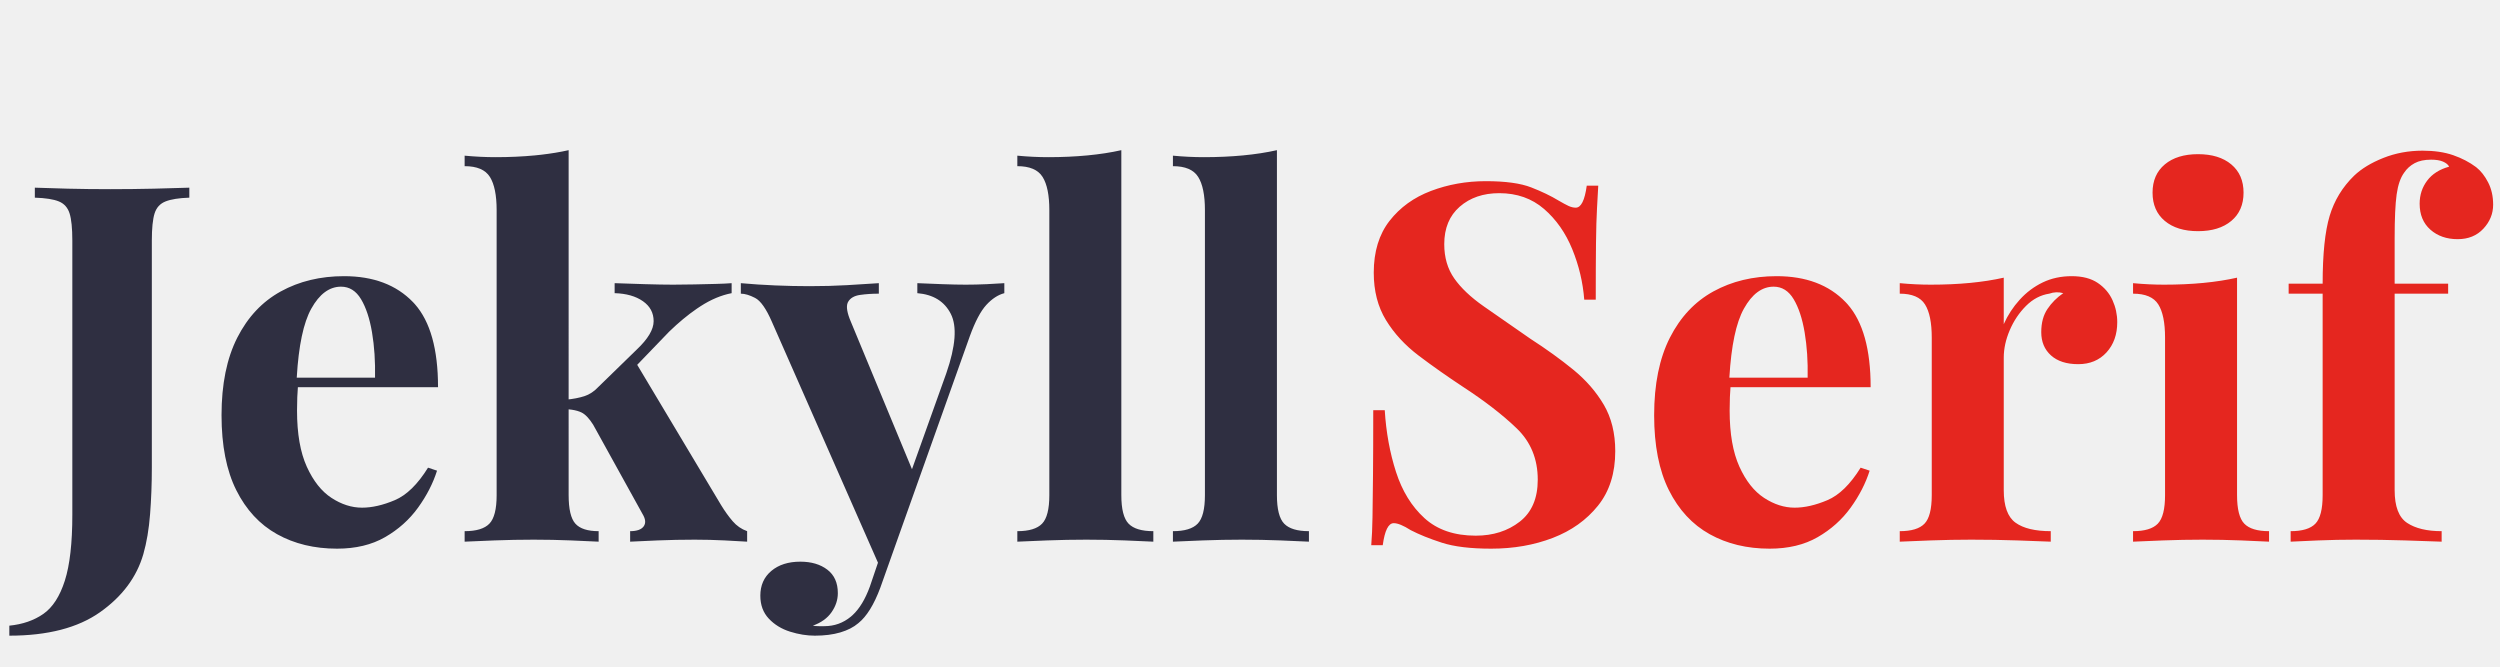
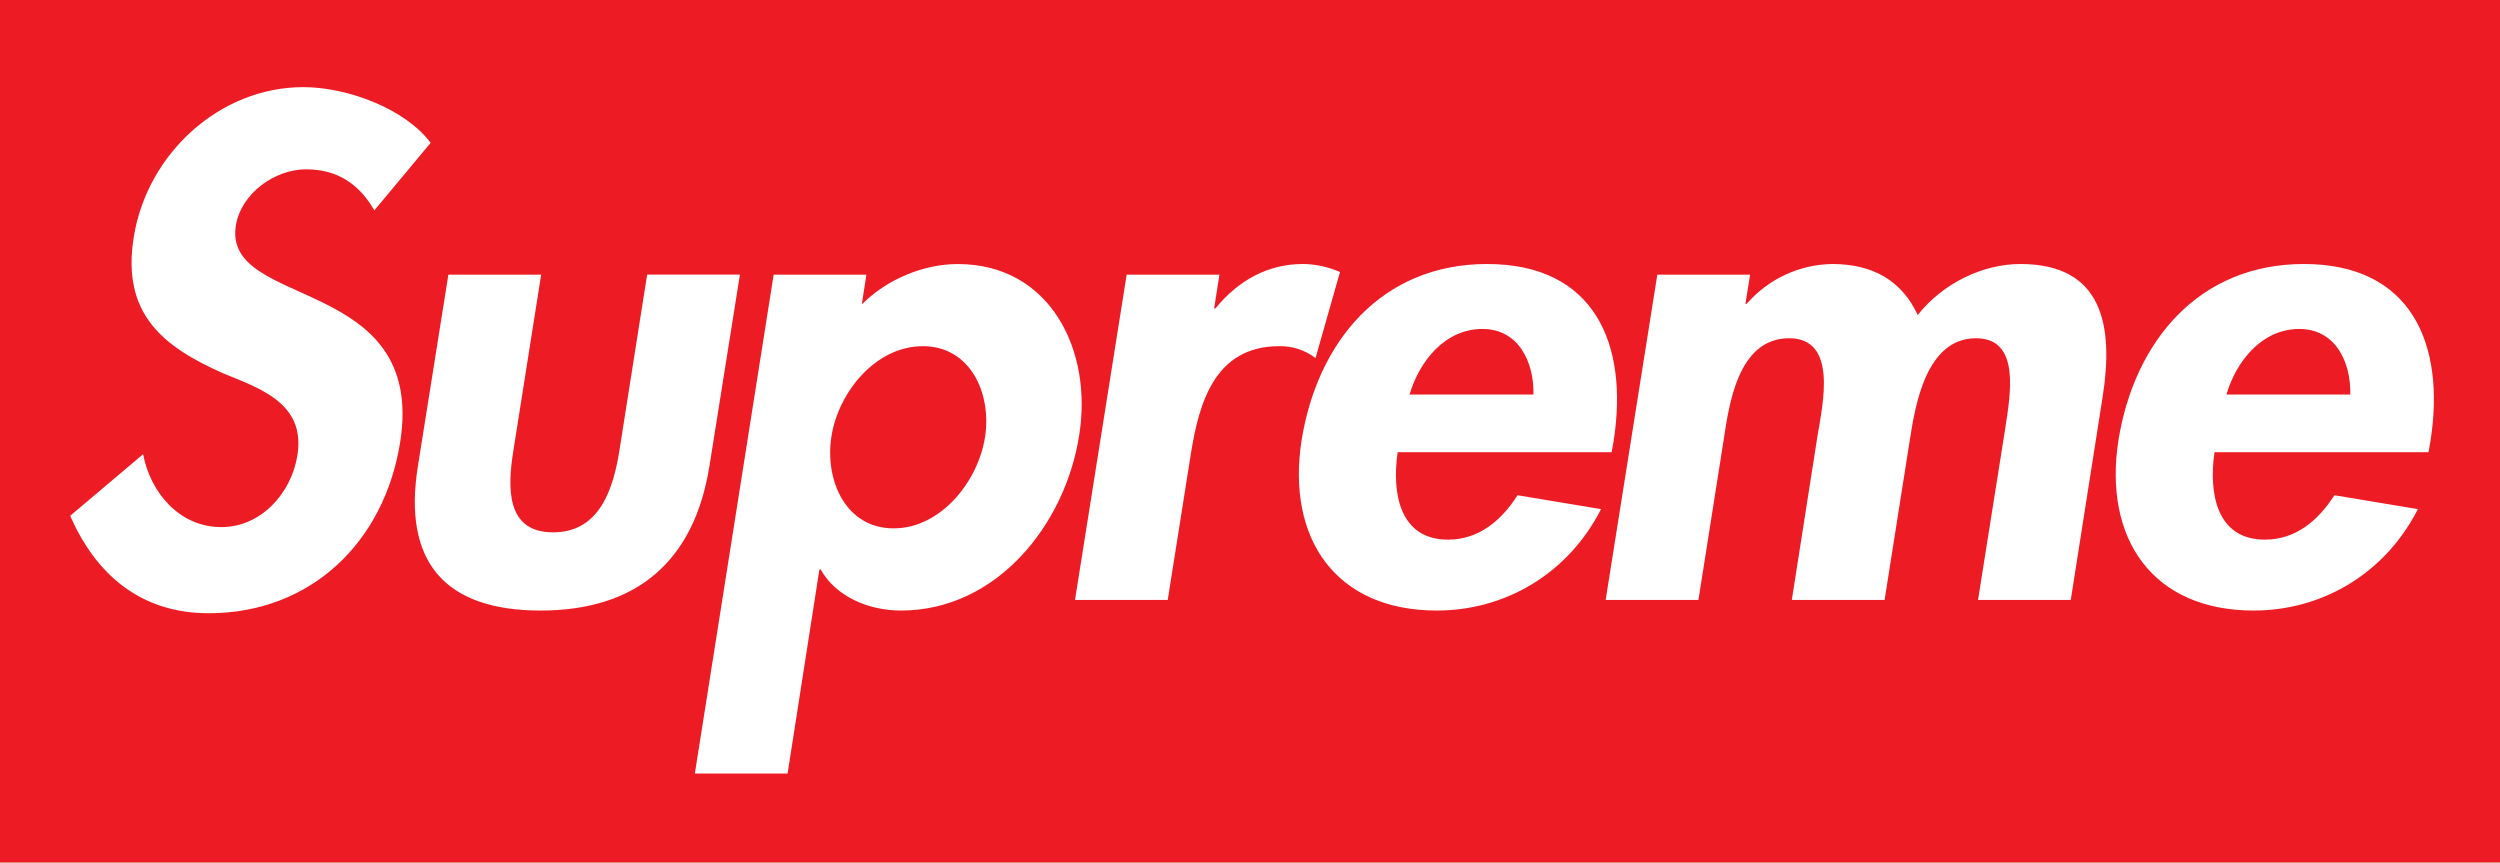
- <svg xmlns="http://www.w3.org/2000/svg" width="240px" height="64px" viewBox="0 0 240 64" version="1.1">
-   <g id="Page-1" stroke="none" stroke-width="1" fill="none" fill-rule="evenodd">
-     <g id="logo" transform="translate(2, 0)" fill-rule="nonzero">
-       <path id="Jekyll" fill="#2f2f41" d="M-1.104,61.024 C2.576,61.024 5.48,60.272 7.608,58.768 C9.736,57.264 11.12,55.408 11.76,53.2 C12.08,52.08 12.296,50.8 12.408,49.36 C12.52,47.92 12.576,46.44 12.576,44.92 L12.576,44.92 L12.576,23.104 C12.576,21.92 12.664,21.048 12.84,20.488 C13.016,19.928 13.368,19.544 13.896,19.336 C14.424,19.128 15.184,19.008 16.176,18.976 L16.176,18.976 L16.176,18.016 C15.28,18.048 14.152,18.08 12.792,18.112 C11.432,18.144 10.032,18.16 8.592,18.16 C7.152,18.16 5.784,18.144 4.488,18.112 C3.192,18.08 2.144,18.048 1.344,18.016 L1.344,18.016 L1.344,18.976 C2.368,19.008 3.136,19.128 3.648,19.336 C4.16,19.544 4.504,19.928 4.68,20.488 C4.856,21.048 4.944,21.92 4.944,23.104 L4.944,23.104 L4.944,49.408 C4.944,52.128 4.704,54.24 4.224,55.744 C3.744,57.248 3.056,58.312 2.16,58.936 C1.264,59.56 0.176,59.936 -1.104,60.064 L-1.104,60.064 L-1.104,61.024 Z M30.355,52.672 C32.147,52.672 33.683,52.304 34.963,51.568 C36.243,50.832 37.299,49.888 38.131,48.736 C38.963,47.584 39.571,46.4 39.955,45.184 L39.955,45.184 L39.091,44.896 C38.099,46.496 37.035,47.536 35.899,48.016 C34.763,48.496 33.715,48.736 32.755,48.736 C31.763,48.736 30.787,48.424 29.827,47.8 C28.867,47.176 28.075,46.176 27.451,44.8 C26.827,43.424 26.515,41.632 26.515,39.424 C26.515,38.976 26.523,38.544 26.539,38.128 C26.555,37.712 26.579,37.312 26.611,36.928 L26.593,37.168 L40.051,37.168 C40.051,33.532 39.309,30.875 37.826,29.197 L37.651,29.008 C36.051,27.344 33.843,26.512 31.027,26.512 C28.755,26.512 26.731,27 24.955,27.976 C23.179,28.952 21.787,30.432 20.779,32.416 C19.771,34.4 19.267,36.88 19.267,39.856 C19.267,42.768 19.739,45.168 20.683,47.056 C21.627,48.944 22.931,50.352 24.595,51.28 C26.259,52.208 28.179,52.672 30.355,52.672 Z M26.49,36.22 C26.669,33.175 27.133,30.979 27.883,29.632 C28.667,28.224 29.619,27.52 30.739,27.52 C31.539,27.52 32.179,27.92 32.659,28.72 C33.139,29.52 33.491,30.584 33.715,31.912 C33.939,33.24 34.035,34.688 34.003,36.256 L34.003,36.256 L26.487,36.256 L26.49,36.22 Z M69.725,52 L69.725,50.992 C69.181,50.8 68.717,50.48 68.333,50.032 C67.949,49.584 67.581,49.072 67.229,48.496 L67.229,48.496 L59.172,35.023 L62.237,31.84 C63.133,30.972 64.016,30.239 64.888,29.64 L65.261,29.392 C66.253,28.752 67.245,28.336 68.237,28.144 L68.237,28.144 L68.237,27.184 C67.853,27.216 67.341,27.24 66.701,27.256 C66.061,27.272 65.381,27.288 64.661,27.304 C63.941,27.32 63.261,27.328 62.621,27.328 C61.885,27.328 60.989,27.312 59.933,27.28 C58.877,27.248 57.901,27.216 57.005,27.184 L57.005,27.184 L57.005,28.144 C58.125,28.176 59.029,28.432 59.717,28.912 C60.405,29.392 60.749,30.032 60.749,30.832 C60.749,31.632 60.205,32.544 59.117,33.568 L59.117,33.568 L55.469,37.12 C55.053,37.568 54.597,37.872 54.101,38.032 C53.605,38.192 53.021,38.304 52.349,38.368 L52.588,38.342 L52.589,14.416 C51.762,14.603 50.869,14.75 49.909,14.859 L49.325,14.92 C48.141,15.032 46.893,15.088 45.581,15.088 C44.621,15.088 43.629,15.04 42.605,14.944 L42.605,14.944 L42.605,15.952 C43.789,15.952 44.597,16.296 45.029,16.984 C45.461,17.672 45.677,18.736 45.677,20.176 L45.677,20.176 L45.677,47.536 C45.677,48.88 45.445,49.792 44.981,50.272 C44.517,50.752 43.725,50.992 42.605,50.992 L42.605,50.992 L42.605,52 C43.245,51.968 44.197,51.928 45.461,51.88 C46.725,51.832 47.981,51.808 49.229,51.808 C50.445,51.808 51.637,51.832 52.805,51.88 C53.973,51.928 54.861,51.968 55.469,52 L55.469,52 L55.469,50.992 C54.413,50.992 53.669,50.752 53.237,50.272 C52.805,49.792 52.589,48.88 52.589,47.536 L52.589,47.536 L52.588,39.298 L52.602,39.298 C53.012,39.336 53.36,39.41 53.648,39.521 L53.813,39.592 C54.181,39.768 54.557,40.16 54.941,40.768 L54.941,40.768 L59.693,49.36 C59.981,49.84 60.013,50.232 59.789,50.536 C59.565,50.84 59.133,50.992 58.493,50.992 L58.493,50.992 L58.493,52 C59.069,51.968 59.949,51.928 61.133,51.88 C62.317,51.832 63.501,51.808 64.685,51.808 C65.645,51.808 66.605,51.832 67.565,51.88 C68.525,51.928 69.245,51.968 69.725,52 L69.725,52 Z M76.224,61.024 C77.152,61.024 77.968,60.92 78.672,60.712 C79.376,60.504 79.952,60.208 80.4,59.824 C81.2,59.184 81.904,58.048 82.512,56.416 L82.512,56.416 L84.336,51.28 L91.104,32.272 C91.616,30.864 92.144,29.864 92.688,29.272 C93.232,28.68 93.808,28.304 94.416,28.144 L94.416,28.144 L94.416,27.184 C94,27.216 93.44,27.248 92.736,27.28 C92.032,27.312 91.36,27.328 90.72,27.328 C90.08,27.328 89.328,27.312 88.464,27.28 C87.6,27.248 86.8,27.216 86.064,27.184 L86.064,27.184 L86.064,28.144 C87.6,28.272 88.672,28.936 89.28,30.136 C89.888,31.336 89.744,33.232 88.848,35.824 L88.848,35.824 L85.55,45.046 L79.68,30.88 C79.325,30.053 79.223,29.451 79.373,29.074 L79.416,28.984 C79.624,28.616 80.008,28.392 80.568,28.312 C81.128,28.232 81.728,28.192 82.368,28.192 L82.368,28.192 L82.368,27.184 C81.408,27.248 80.384,27.312 79.296,27.376 C78.208,27.44 77.008,27.472 75.696,27.472 C74.64,27.472 73.544,27.448 72.408,27.4 C71.272,27.352 70.176,27.28 69.12,27.184 L69.12,27.184 L69.12,28.192 C69.504,28.192 69.96,28.328 70.488,28.6 C71.016,28.872 71.552,29.632 72.096,30.88 L72.096,30.88 L82.285,54.018 L81.504,56.32 C81.061,57.531 80.509,58.442 79.847,59.053 L79.68,59.2 C78.944,59.808 78.096,60.112 77.136,60.112 L77.136,60.112 L76.608,60.112 C76.384,60.112 76.192,60.096 76.032,60.064 C76.832,59.776 77.432,59.344 77.832,58.768 C78.232,58.192 78.432,57.584 78.432,56.944 C78.432,55.952 78.096,55.2 77.424,54.688 C76.752,54.176 75.888,53.92 74.832,53.92 C73.68,53.92 72.752,54.216 72.048,54.808 C71.344,55.4 70.992,56.192 70.992,57.184 C70.992,58.08 71.264,58.816 71.808,59.392 C72.352,59.968 73.032,60.384 73.848,60.64 C74.664,60.896 75.456,61.024 76.224,61.024 Z M108.72,52 L108.72,50.992 C107.6,50.992 106.808,50.752 106.344,50.272 C105.88,49.792 105.648,48.88 105.648,47.536 L105.648,47.536 L105.648,14.416 C104.656,14.64 103.568,14.808 102.384,14.92 C101.2,15.032 99.952,15.088 98.64,15.088 C97.68,15.088 96.688,15.04 95.664,14.944 L95.664,14.944 L95.664,15.952 C96.848,15.952 97.656,16.296 98.088,16.984 C98.52,17.672 98.736,18.736 98.736,20.176 L98.736,20.176 L98.736,47.536 C98.736,48.88 98.504,49.792 98.04,50.272 C97.576,50.752 96.784,50.992 95.664,50.992 L95.664,50.992 L95.664,52 C96.304,51.968 97.256,51.928 98.52,51.88 C99.784,51.832 101.04,51.808 102.288,51.808 C103.536,51.808 104.768,51.832 105.984,51.88 C107.2,51.928 108.112,51.968 108.72,52 L108.72,52 Z M123.657,52 L123.657,50.992 C122.537,50.992 121.745,50.752 121.281,50.272 C120.817,49.792 120.585,48.88 120.585,47.536 L120.585,47.536 L120.585,14.416 C119.593,14.64 118.505,14.808 117.321,14.92 C116.137,15.032 114.889,15.088 113.577,15.088 C112.617,15.088 111.625,15.04 110.601,14.944 L110.601,14.944 L110.601,15.952 C111.785,15.952 112.593,16.296 113.025,16.984 C113.457,17.672 113.673,18.736 113.673,20.176 L113.673,20.176 L113.673,47.536 C113.673,48.88 113.441,49.792 112.977,50.272 C112.513,50.752 111.721,50.992 110.601,50.992 L110.601,50.992 L110.601,52 C111.241,51.968 112.193,51.928 113.457,51.88 C114.721,51.832 115.977,51.808 117.225,51.808 C118.473,51.808 119.705,51.832 120.921,51.88 C122.137,51.928 123.049,51.968 123.657,52 L123.657,52 Z" />
-       <path id="Serif" fill="#E5261F" d="M141.16,52.672 C143.304,52.672 145.272,52.328 147.064,51.64 C148.856,50.952 150.304,49.92 151.408,48.544 C152.512,47.168 153.064,45.424 153.064,43.312 C153.064,41.584 152.696,40.096 151.96,38.848 C151.224,37.6 150.248,36.48 149.032,35.488 C147.816,34.496 146.44,33.504 144.904,32.512 C143.144,31.296 141.648,30.256 140.416,29.392 C139.184,28.528 138.248,27.64 137.608,26.728 C136.968,25.816 136.648,24.72 136.648,23.44 C136.648,21.904 137.144,20.704 138.136,19.84 C139.128,18.976 140.392,18.544 141.928,18.544 C143.624,18.544 145.056,19.048 146.224,20.056 C147.392,21.064 148.296,22.352 148.936,23.92 C149.576,25.488 149.96,27.104 150.088,28.768 L150.088,28.768 L151.192,28.768 C151.192,26.528 151.2,24.72 151.216,23.344 C151.232,21.968 151.264,20.856 151.312,20.008 C151.36,19.16 151.4,18.432 151.432,17.824 L151.432,17.824 L150.328,17.824 C150.136,19.232 149.784,19.936 149.272,19.936 C149.048,19.936 148.816,19.88 148.576,19.768 C148.336,19.656 148.024,19.488 147.64,19.264 C146.904,18.816 146.024,18.392 145,17.992 C143.976,17.592 142.52,17.392 140.632,17.392 C138.776,17.392 137.024,17.704 135.376,18.328 C133.728,18.952 132.4,19.912 131.392,21.208 C130.384,22.504 129.88,24.16 129.88,26.176 C129.88,27.936 130.272,29.456 131.056,30.736 C131.84,32.016 132.888,33.152 134.2,34.144 C135.512,35.136 136.92,36.128 138.424,37.12 C140.536,38.496 142.264,39.832 143.608,41.128 C144.952,42.424 145.624,44.064 145.624,46.048 C145.624,47.84 145.048,49.184 143.896,50.08 C142.744,50.976 141.336,51.424 139.672,51.424 C137.624,51.424 135.984,50.864 134.752,49.744 C133.52,48.624 132.608,47.144 132.016,45.304 C131.424,43.464 131.064,41.488 130.936,39.376 L130.936,39.376 L129.832,39.376 C129.832,41.904 129.824,43.992 129.808,45.64 C129.792,47.288 129.776,48.624 129.76,49.648 C129.744,50.672 129.704,51.568 129.64,52.336 L129.64,52.336 L130.744,52.336 C130.936,50.928 131.288,50.224 131.8,50.224 C132.184,50.224 132.728,50.448 133.432,50.896 C134.232,51.312 135.224,51.712 136.408,52.096 C137.592,52.48 139.176,52.672 141.16,52.672 Z M167.886,52.672 C169.678,52.672 171.214,52.304 172.494,51.568 C173.774,50.832 174.83,49.888 175.662,48.736 C176.494,47.584 177.102,46.4 177.486,45.184 L177.486,45.184 L176.622,44.896 C175.63,46.496 174.566,47.536 173.43,48.016 C172.294,48.496 171.246,48.736 170.286,48.736 C169.294,48.736 168.318,48.424 167.358,47.8 C166.398,47.176 165.606,46.176 164.982,44.8 C164.358,43.424 164.046,41.632 164.046,39.424 C164.046,38.976 164.054,38.544 164.07,38.128 C164.086,37.712 164.11,37.312 164.142,36.928 L164.124,37.168 L177.582,37.168 C177.582,33.532 176.84,30.875 175.357,29.197 L175.182,29.008 C173.582,27.344 171.374,26.512 168.558,26.512 C166.286,26.512 164.262,27 162.486,27.976 C160.71,28.952 159.318,30.432 158.31,32.416 C157.302,34.4 156.798,36.88 156.798,39.856 C156.798,42.768 157.27,45.168 158.214,47.056 C159.158,48.944 160.462,50.352 162.126,51.28 C163.79,52.208 165.71,52.672 167.886,52.672 Z M164.021,36.22 C164.2,33.175 164.664,30.979 165.414,29.632 C166.198,28.224 167.15,27.52 168.27,27.52 C169.07,27.52 169.71,27.92 170.19,28.72 C170.67,29.52 171.022,30.584 171.246,31.912 C171.47,33.24 171.566,34.688 171.534,36.256 L171.534,36.256 L164.018,36.256 L164.021,36.22 Z M194.872,52 L194.872,50.992 C193.368,50.992 192.24,50.72 191.488,50.176 C190.736,49.632 190.36,48.592 190.36,47.056 L190.36,47.056 L190.36,34.336 C190.36,33.472 190.552,32.592 190.936,31.696 C191.32,30.8 191.84,30.024 192.496,29.368 C193.152,28.712 193.896,28.32 194.728,28.192 C195.176,28.032 195.624,28.016 196.072,28.144 C195.464,28.56 194.96,29.064 194.56,29.656 C194.16,30.248 193.96,30.992 193.96,31.888 C193.96,32.816 194.272,33.56 194.896,34.12 C195.52,34.68 196.392,34.96 197.512,34.96 C198.632,34.96 199.536,34.584 200.224,33.832 C200.912,33.08 201.256,32.112 201.256,30.928 C201.256,30.192 201.104,29.488 200.8,28.816 C200.496,28.144 200.024,27.592 199.384,27.16 C198.744,26.728 197.912,26.512 196.888,26.512 C195.864,26.512 194.936,26.712 194.104,27.112 C193.272,27.512 192.536,28.064 191.896,28.768 C191.256,29.472 190.744,30.256 190.36,31.12 L190.36,31.12 L190.36,26.656 C189.368,26.88 188.288,27.048 187.12,27.16 C185.952,27.272 184.696,27.328 183.352,27.328 C182.392,27.328 181.4,27.28 180.376,27.184 L180.376,27.184 L180.376,28.192 C181.56,28.192 182.368,28.536 182.8,29.224 C183.232,29.912 183.448,30.976 183.448,32.416 L183.448,32.416 L183.448,47.536 C183.448,48.88 183.216,49.792 182.752,50.272 C182.288,50.752 181.496,50.992 180.376,50.992 L180.376,50.992 L180.376,52 C181.048,51.968 182.04,51.928 183.352,51.88 C184.664,51.832 185.96,51.808 187.24,51.808 C188.776,51.808 190.248,51.832 191.656,51.88 C193.064,51.928 194.136,51.968 194.872,52 L194.872,52 Z M209.013,22.192 C210.357,22.192 211.421,21.864 212.205,21.208 C212.989,20.552 213.381,19.648 213.381,18.496 C213.381,17.344 212.989,16.44 212.205,15.784 C211.421,15.128 210.357,14.8 209.013,14.8 C207.669,14.8 206.605,15.128 205.821,15.784 C205.037,16.44 204.645,17.344 204.645,18.496 C204.645,19.648 205.037,20.552 205.821,21.208 C206.605,21.864 207.669,22.192 209.013,22.192 Z M215.829,52 L215.829,50.992 C214.709,50.992 213.917,50.752 213.453,50.272 C212.989,49.792 212.757,48.88 212.757,47.536 L212.757,47.536 L212.757,26.656 C211.765,26.88 210.685,27.048 209.517,27.16 C208.349,27.272 207.093,27.328 205.749,27.328 C204.789,27.328 203.797,27.28 202.773,27.184 L202.773,27.184 L202.773,28.192 C203.957,28.192 204.765,28.536 205.197,29.224 C205.629,29.912 205.845,30.976 205.845,32.416 L205.845,32.416 L205.845,47.536 C205.845,48.88 205.613,49.792 205.149,50.272 C204.685,50.752 203.893,50.992 202.773,50.992 L202.773,50.992 L202.773,52 C203.413,51.968 204.373,51.928 205.653,51.88 C206.933,51.832 208.197,51.808 209.445,51.808 C210.693,51.808 211.925,51.832 213.141,51.88 C214.357,51.928 215.253,51.968 215.829,52 L215.829,52 Z M232.398,52 L232.398,50.992 C230.99,50.992 229.886,50.728 229.086,50.2 C228.286,49.672 227.886,48.624 227.886,47.056 L227.886,47.056 L227.886,28.192 L233.022,28.192 L233.022,27.232 L227.886,27.232 L227.886,22.864 C227.886,20.976 227.95,19.576 228.078,18.664 C228.206,17.752 228.446,17.056 228.798,16.576 C229.054,16.192 229.39,15.888 229.806,15.664 C230.222,15.44 230.75,15.328 231.39,15.328 C231.87,15.328 232.254,15.392 232.542,15.52 C232.83,15.648 233.022,15.808 233.118,16 C232.19,16.256 231.486,16.704 231.006,17.344 C230.526,17.984 230.286,18.72 230.286,19.552 C230.286,20.608 230.63,21.44 231.318,22.048 C232.006,22.656 232.878,22.96 233.934,22.96 C234.958,22.96 235.782,22.624 236.406,21.952 C237.03,21.28 237.342,20.512 237.342,19.648 C237.342,18.848 237.182,18.136 236.862,17.512 C236.542,16.888 236.158,16.4 235.71,16.048 C235.07,15.568 234.334,15.184 233.502,14.896 C232.67,14.608 231.694,14.464 230.574,14.464 C229.23,14.464 227.974,14.696 226.806,15.16 C225.638,15.624 224.702,16.192 223.998,16.864 C222.878,17.952 222.094,19.24 221.646,20.728 C221.198,22.216 220.974,24.384 220.974,27.232 L220.974,27.232 L217.71,27.232 L217.71,28.192 L220.974,28.192 L220.974,47.536 C220.974,48.88 220.742,49.792 220.278,50.272 C219.814,50.752 219.022,50.992 217.902,50.992 L217.902,50.992 L217.902,52 C218.51,51.968 219.398,51.928 220.566,51.88 C221.734,51.832 222.926,51.808 224.142,51.808 C225.806,51.808 227.39,51.832 228.894,51.88 C230.398,51.928 231.566,51.968 232.398,52 L232.398,52 Z" />
-     </g>
-   </g>
+ <svg xmlns="http://www.w3.org/2000/svg" width="575.84" height="198.67">
+   <path d="M575.84 198.67H0V0h575.84v198.67" style="fill:#ed1c24;fill-opacity:1;fill-rule:nonzero;stroke:none" />
+   <path d="M86.23 48.45C82.87 42.65 77.99 39 70.5 39c-7.17 0-14.96 5.5-16.18 12.97-3.05 19.38 43.95 11.3 37.85 49.9-3.66 23.05-20.6 39.38-44.1 39.38-15.88 0-26.1-9.16-31.9-22.44l16.79-14.19c1.68 8.85 8.39 16.79 18 16.79 9.16 0 16.18-7.78 17.56-16.63 1.83-11.9-8.55-15.27-17.1-18.78-13.73-6.1-23.5-13.58-20.6-31.43 3.05-19.08 19.69-34.5 39.07-34.5 10.22 0 23.5 5.04 29.3 12.83L86.23 48.45M124.65 63.26l-6.41 40.59c-1.37 8.55-1.68 18.77 9.16 18.77 10.83 0 13.88-10.22 15.26-18.77l6.4-40.6h21.37l-7.02 44.1c-3.5 21.83-16.63 33.28-38.91 33.28-22.28 0-31.75-11.45-28.24-33.27l7.02-44.1h21.37M226.9 100.64c1.52-10.07-3.37-20.9-14.35-20.9-11 0-19.54 10.83-21.06 20.9-1.53 10.08 3.35 21.06 14.34 21.06s19.53-10.98 21.06-21.06zm-28.4-30.52c5.8-5.8 14.2-9.3 22.13-9.3 21.22 0 31.14 19.83 27.93 39.52-3.2 20.45-18.92 40.29-41.05 40.29-7.63 0-15.1-3.36-18.47-9.46h-.3l-7.33 47h-21.36L178.2 63.26h21.36l-1.06 6.86M279.66 71.04h.3c5.34-6.56 12.21-10.23 20.15-10.23 3.05 0 6.1.77 8.54 1.84l-5.64 19.83a13.21 13.21 0 0 0-8.4-2.74c-14.8 0-18.46 13.12-20.3 24.72l-5.34 33.73h-21.36l11.9-74.93h21.37l-1.22 7.78M353.21 90.88c.15-7.63-3.51-15.11-11.75-15.11-8.55 0-14.5 7.32-16.79 15.1zm-31.28 13.27c-1.38 9.47.45 20.15 11.6 20.15 7.01 0 12.2-4.27 16.02-10.23l19.23 3.2c-7.63 14.96-22.13 23.36-37.85 23.36-23.2 0-34.64-16.48-31.13-39.22 3.66-22.74 18.46-40.6 42.73-40.6 24.57 0 32.66 18.16 29.15 40.75l-.46 2.6h-49.3M402.04 69.97h.3a26.6 26.6 0 0 1 19.7-9.16c9.3 0 16.02 3.82 19.68 11.75 5.8-7.32 14.95-11.75 23.65-11.75 19.08 0 21.52 14.35 18.93 30.68l-7.33 46.7h-21.36l6.25-39.38c1.07-7.32 3.82-20.9-6.71-20.9-11.6 0-14.04 15.71-15.26 23.5l-5.8 36.78h-21.37l5.95-38c1.23-7.33 4.58-22.28-6.56-22.28-11.9 0-13.88 15.56-15.1 23.5l-5.8 36.78h-21.37l11.9-74.93h21.37l-1.07 6.71M541.36 90.88c.16-7.63-3.5-15.11-11.75-15.11-8.54 0-14.5 7.32-16.78 15.1zm-31.28 13.27c-1.37 9.47.46 20.15 11.6 20.15 7.02 0 12.2-4.27 16.02-10.23l19.23 3.2c-7.63 14.96-22.13 23.36-37.85 23.36-23.2 0-34.64-16.48-31.13-39.22 3.66-22.74 18.47-40.6 42.73-40.6 24.57 0 32.66 18.16 29.15 40.75l-.46 2.6h-49.29" style="fill:#fff;fill-opacity:1;fill-rule:nonzero;stroke:none" />
</svg>
